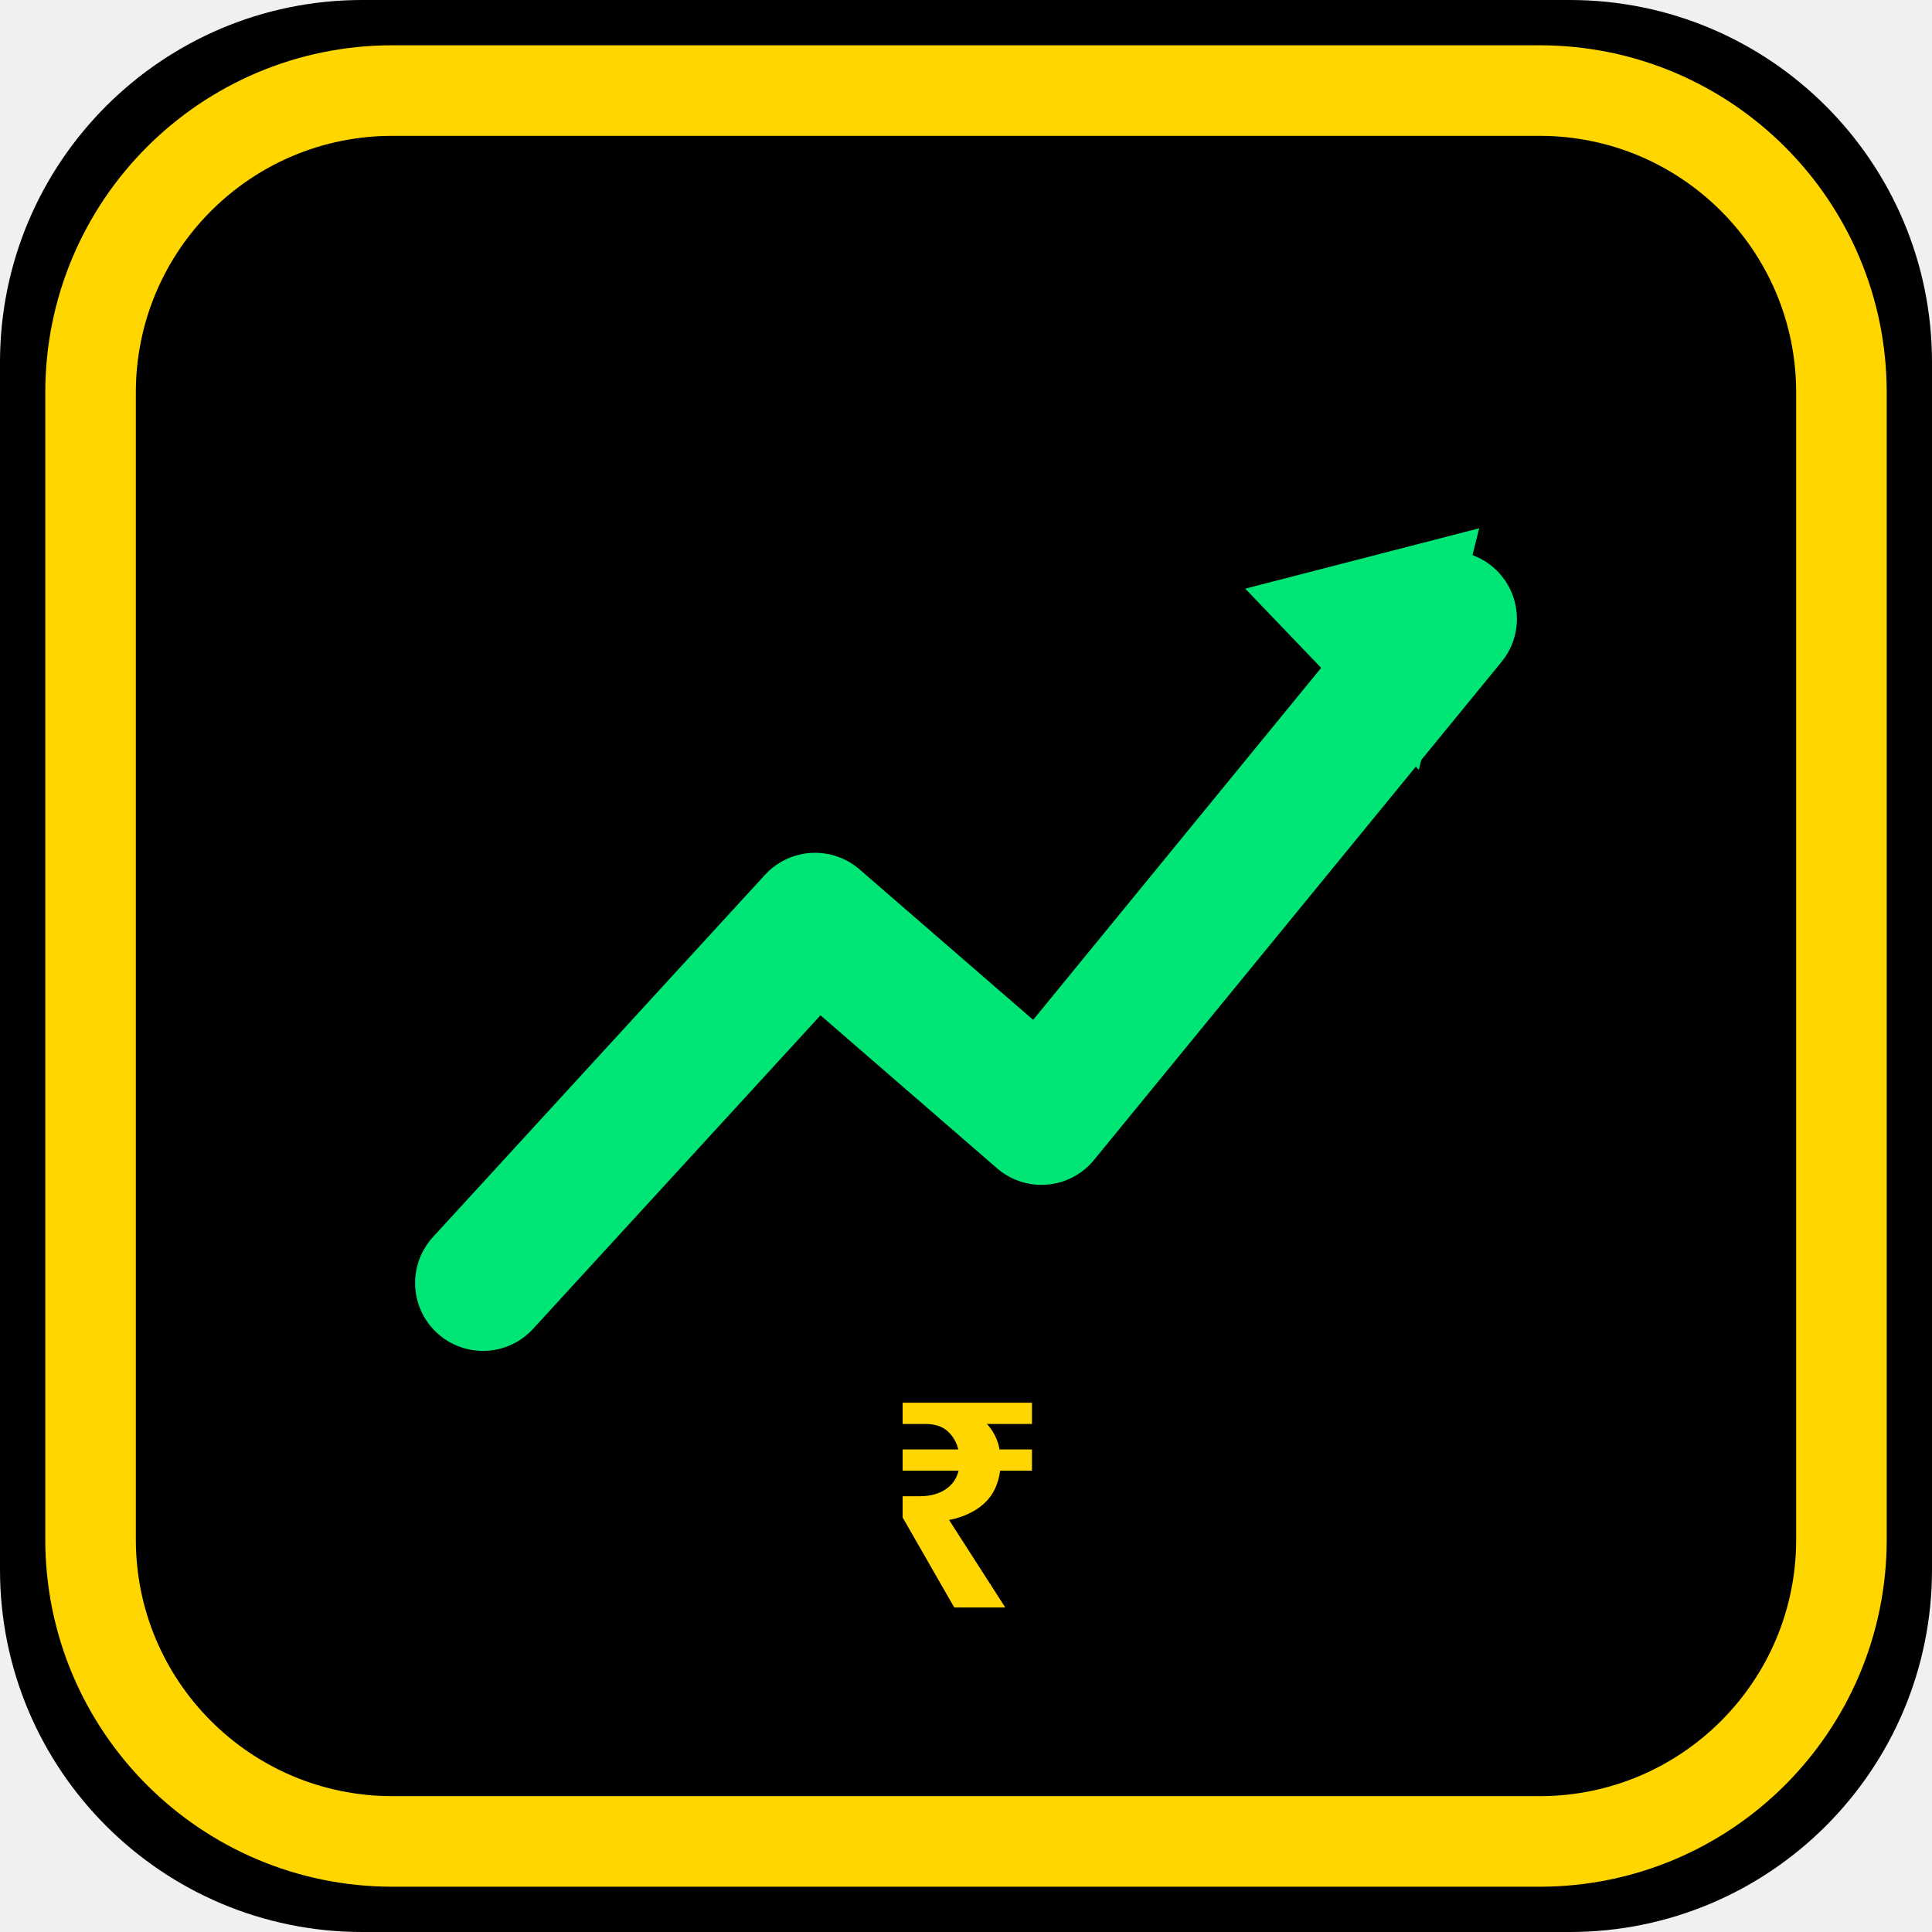
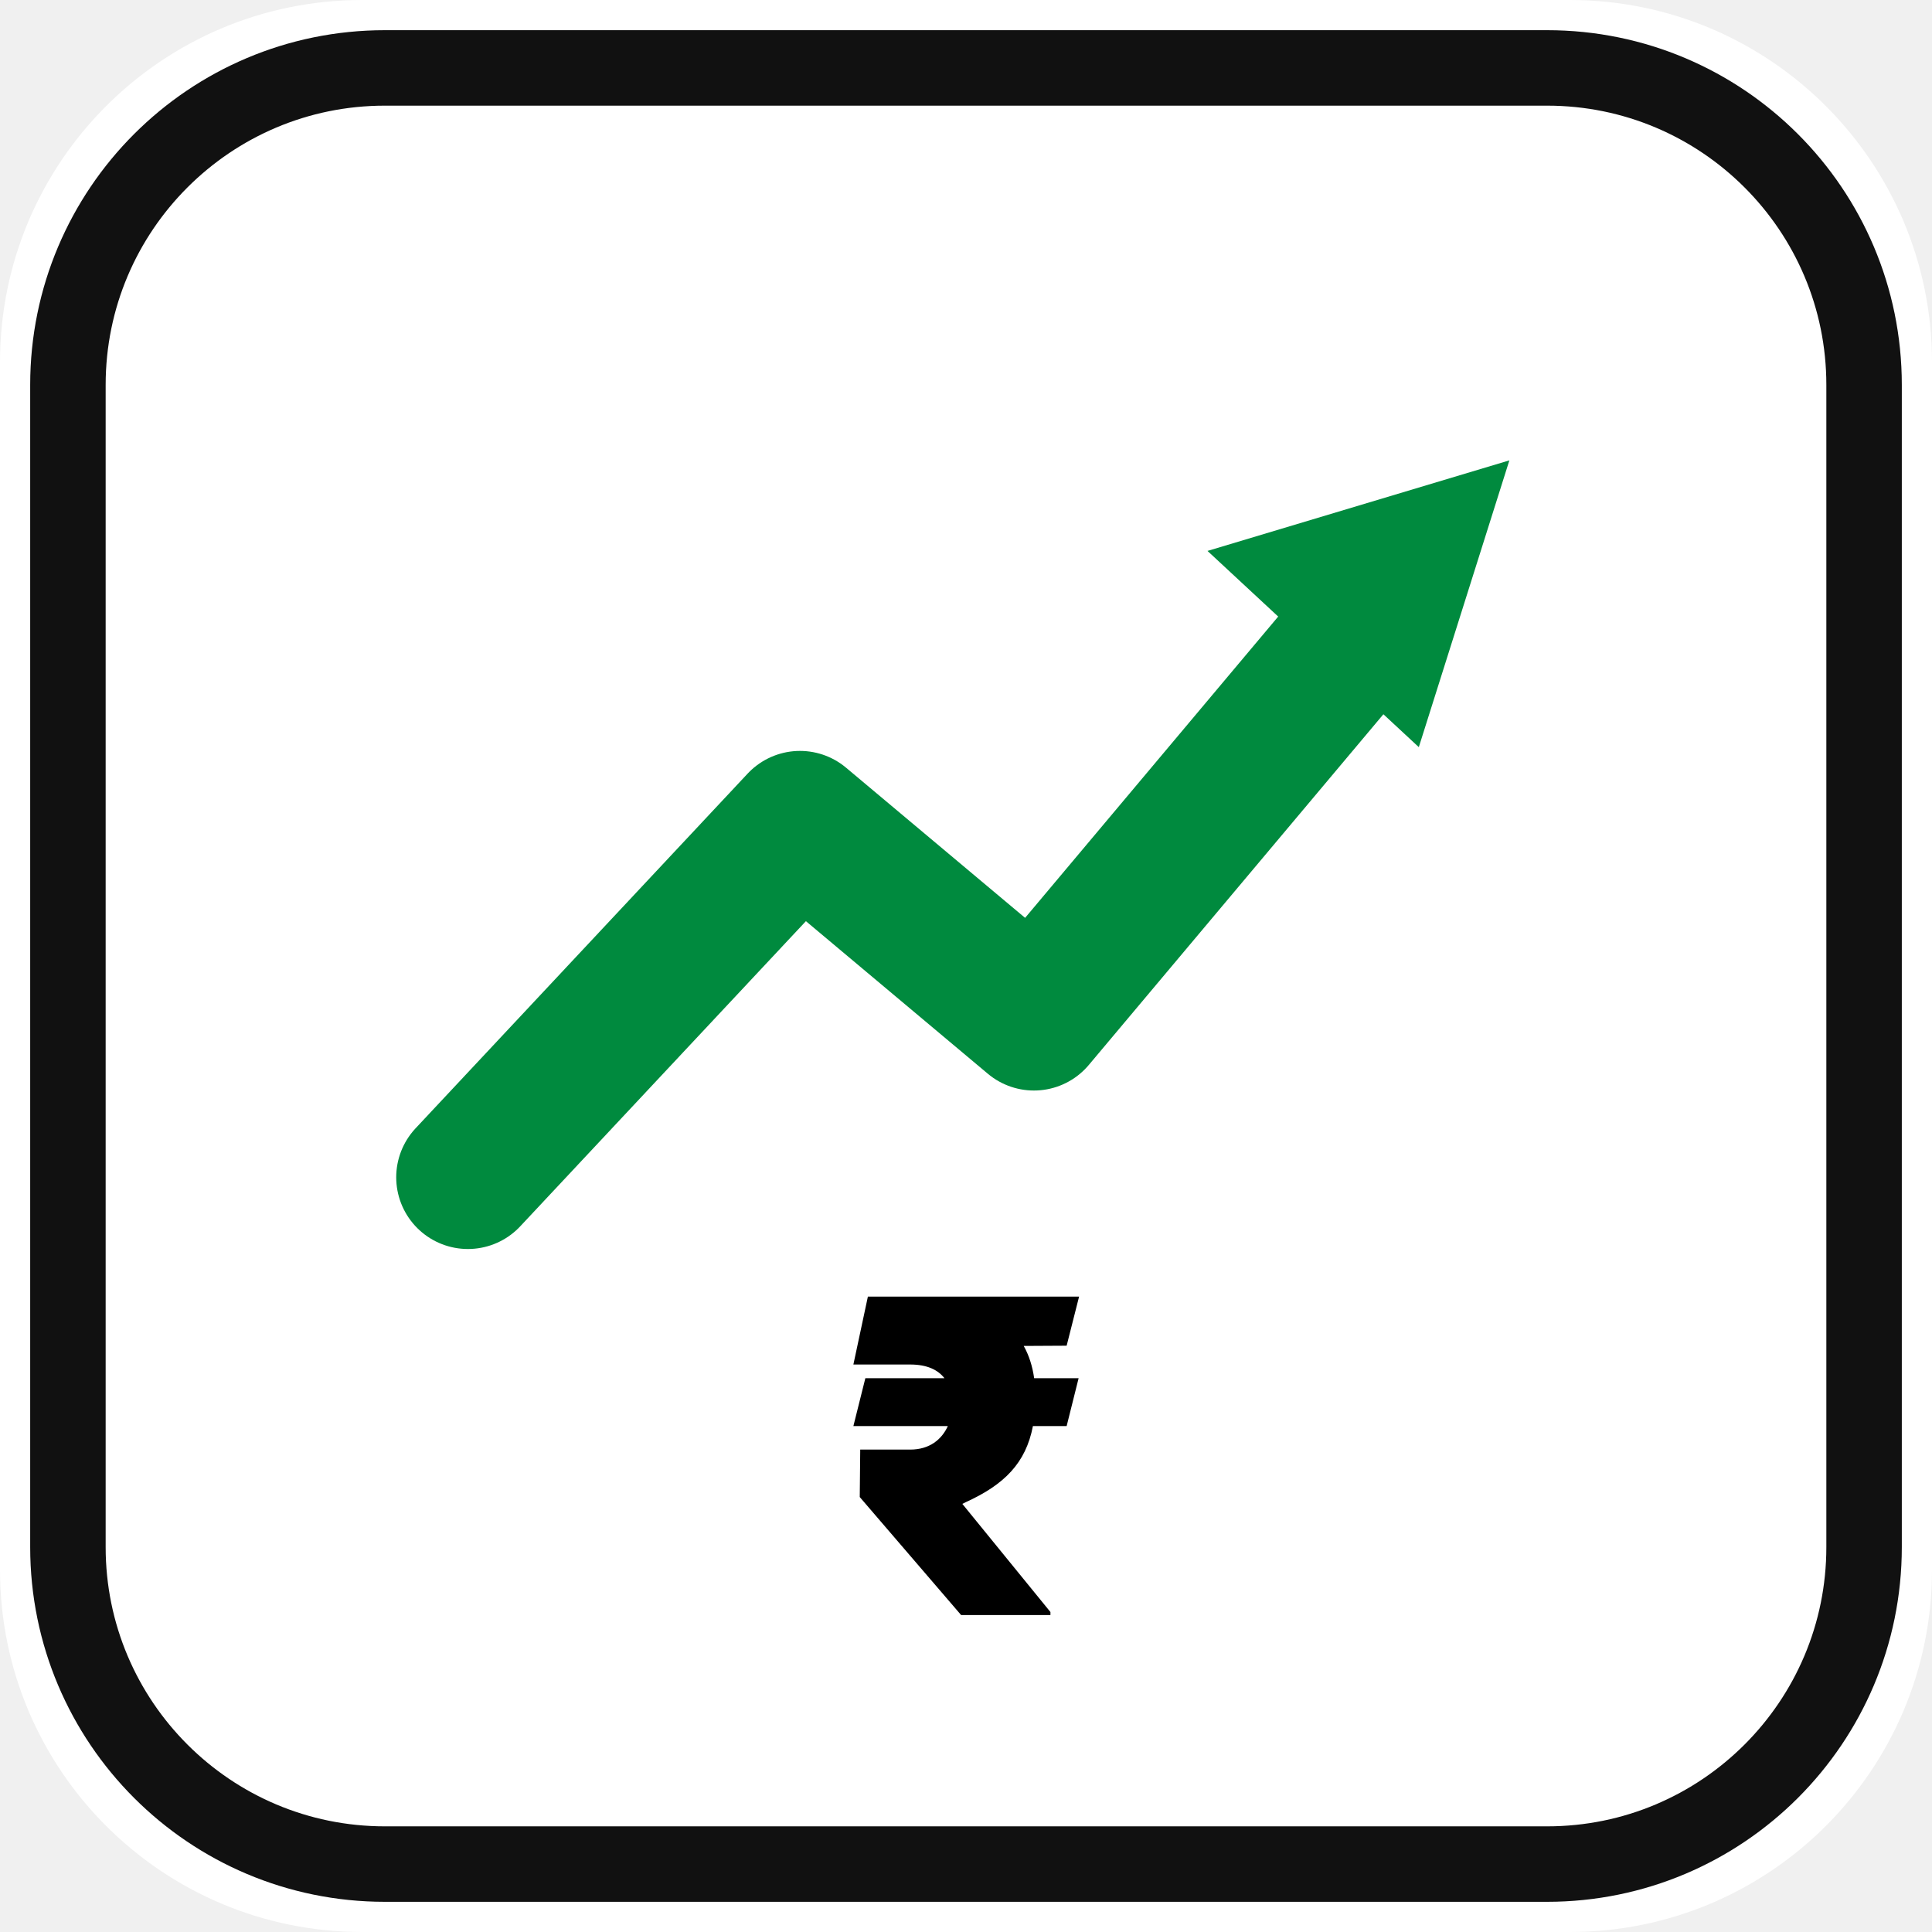
<svg xmlns="http://www.w3.org/2000/svg" viewBox="0 0 512 512">
-   <rect width="512" height="512" rx="96" fill="#000000" />
-   <rect x="24" y="24" width="464" height="464" rx="80" fill="none" stroke="#FFD600" stroke-width="24" />
-   <path d="M128 340 L216 244 L276 296 L384 164" fill="none" stroke="#00E676" stroke-width="36" stroke-linecap="round" stroke-linejoin="round" />
-   <polygon points="392,140 330,156 376,204" fill="#00E676" />
-   <text x="256" y="426" font-family="sans-serif" font-size="76" font-weight="900" fill="#FFD600" text-anchor="middle">₹</text>
+   <rect width="512" height="512" rx="96" fill="#FFFFFF" />
+   <rect x="18" y="18" width="476" height="476" rx="84" fill="#FFFFFF" stroke="#111111" stroke-width="20" />
+   <path d="M124 312 L212 218 L274 270 L358 170" fill="none" stroke="#008A3E" stroke-width="38" stroke-linecap="round" stroke-linejoin="round" />
+   <polygon points="400,122 320,146 376,198" fill="#008A3E" />
+   <text x="256" y="428" font-family="system-ui, -apple-system, sans-serif" font-size="116" font-weight="900" fill="#000000" text-anchor="middle">₹</text>
</svg>
